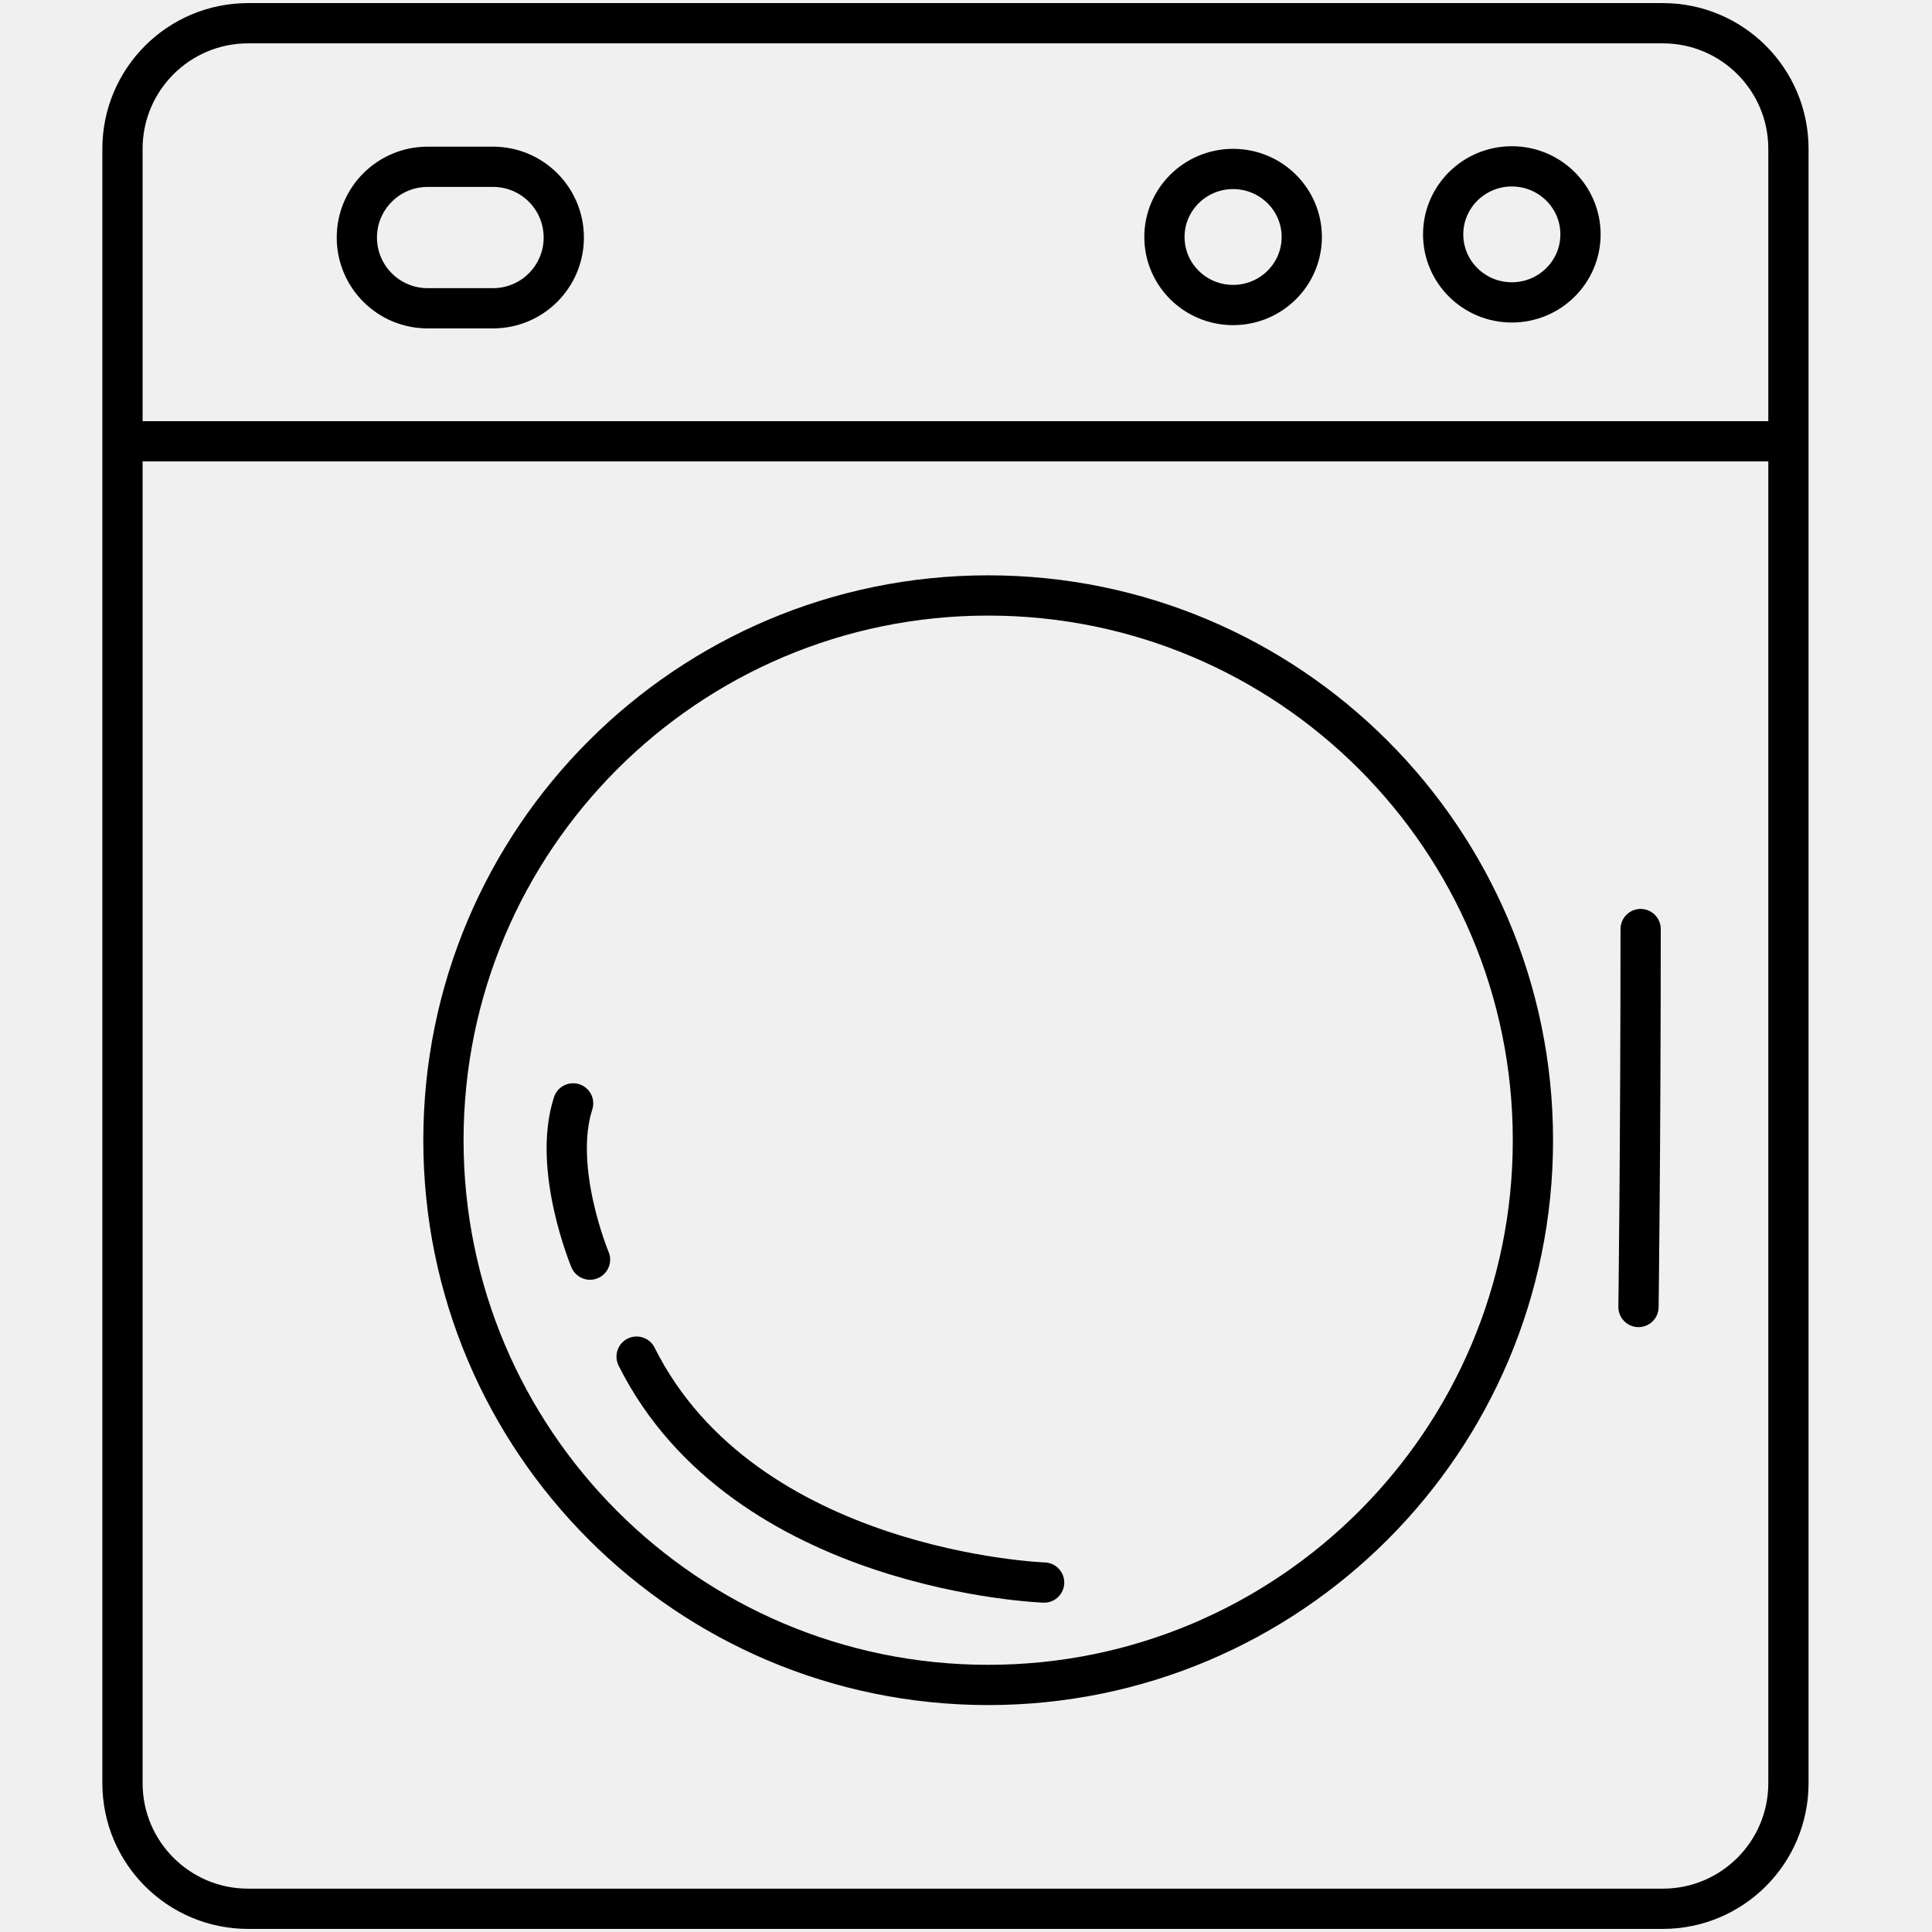
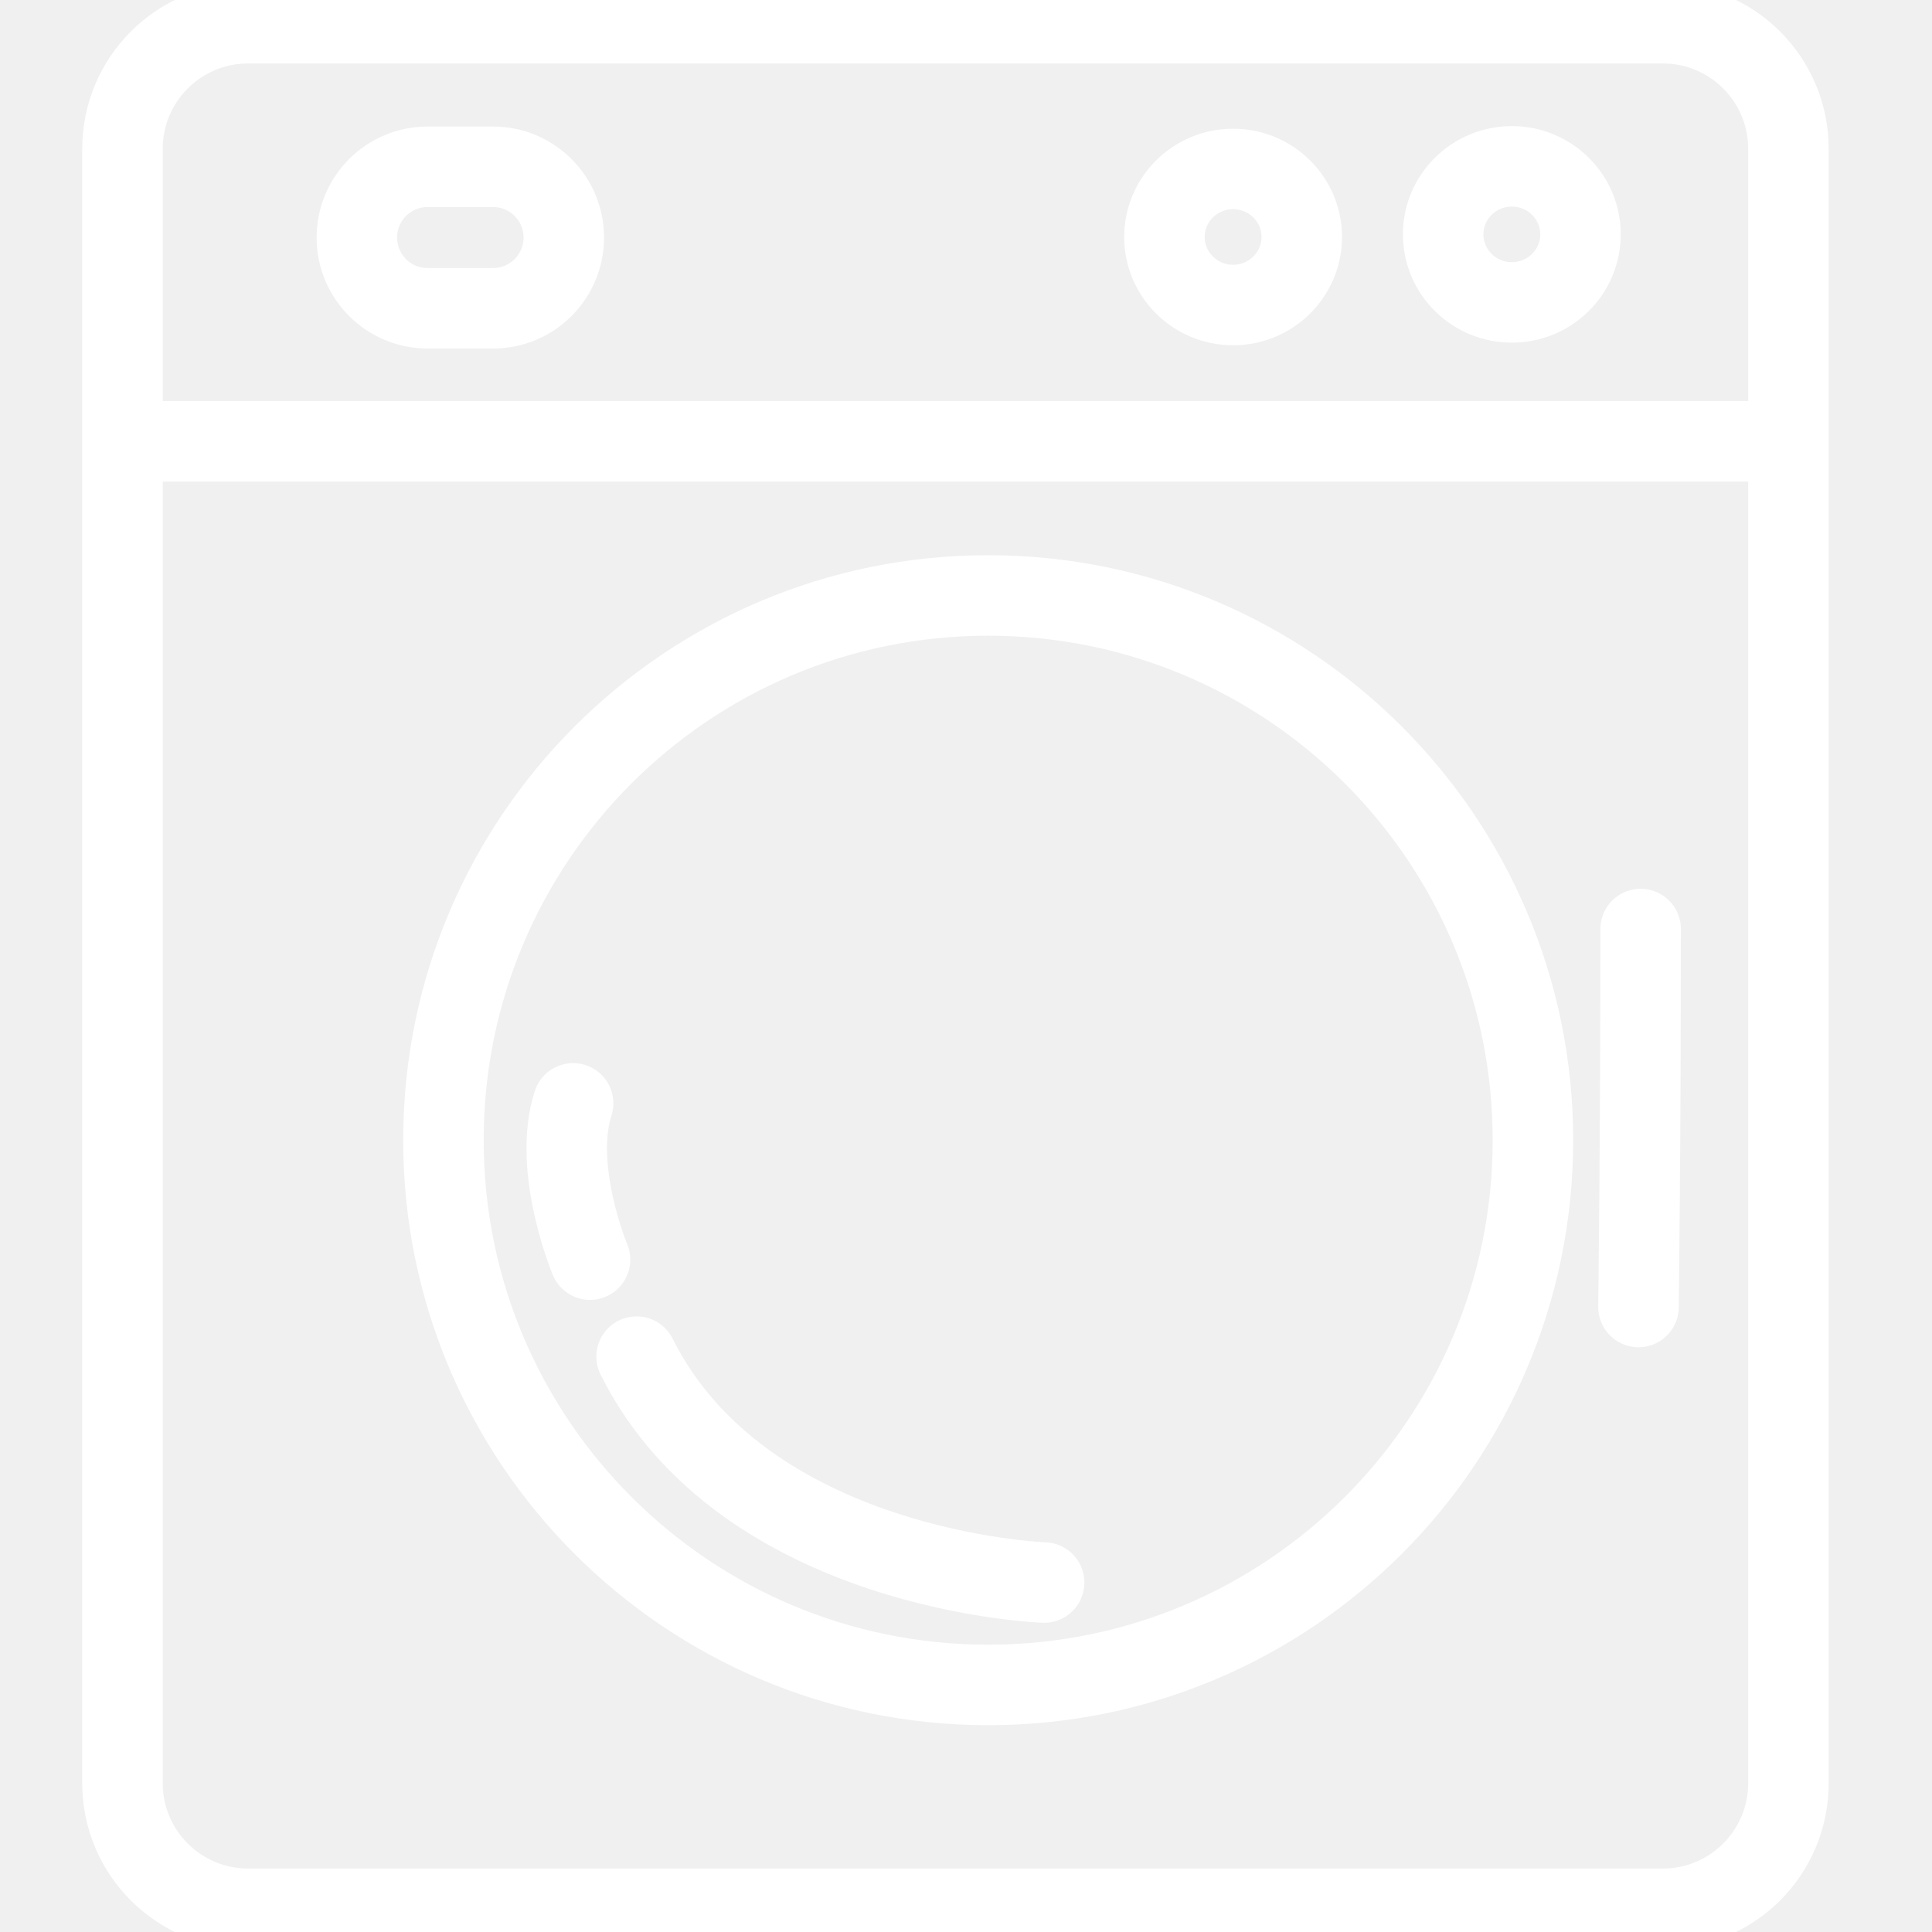
<svg xmlns="http://www.w3.org/2000/svg" width="48" height="48" viewBox="0 0 48 48" id="svg5112" version="1.1">
  <defs id="defs5114" />
  <g id="layer1" transform="translate(0,-1004.362)">
-     <rect style="opacity:1;fill:none;fill-opacity:1;fill-rule:nonzero;stroke:#000000;stroke-width:1;stroke-linecap:round;stroke-linejoin:round;stroke-miterlimit:4;stroke-dasharray:none;stroke-dashoffset:0;stroke-opacity:1" id="rect5195" width="41.39" height="46.846" x="3.043" y="1004.939" ry="3.12" />
-     <path style="fill:none;fill-rule:evenodd;stroke:#000000;stroke-width:1px;stroke-linecap:butt;stroke-linejoin:miter;stroke-opacity:1" d="M 2.885,1015.326 C 44.433,1015.326 44.485,1015.326 44.485,1015.326" id="path5737" />
-     <rect style="opacity:1;fill:none;fill-opacity:1;fill-rule:nonzero;stroke:#000000;stroke-width:1;stroke-linecap:round;stroke-linejoin:round;stroke-miterlimit:4;stroke-dasharray:none;stroke-dashoffset:0;stroke-opacity:1" id="rect5739" width="5.141" height="3.515" x="8.866" y="1008.506" ry="1.757" />
-     <ellipse style="opacity:1;fill:none;fill-opacity:1;fill-rule:nonzero;stroke:#000000;stroke-width:1;stroke-linecap:round;stroke-linejoin:round;stroke-miterlimit:4;stroke-dasharray:none;stroke-dashoffset:0;stroke-opacity:1" id="path5741" cx="30.636" cy="1010.25" rx="1.706" ry="1.69" />
-     <ellipse style="opacity:1;fill:none;fill-opacity:1;fill-rule:nonzero;stroke:#000000;stroke-width:1;stroke-linecap:round;stroke-linejoin:round;stroke-miterlimit:4;stroke-dasharray:none;stroke-dashoffset:0;stroke-opacity:1" id="path5741-8" cx="37.561" cy="1010.185" rx="1.706" ry="1.69" />
-     <circle style="opacity:1;fill:none;fill-opacity:1;fill-rule:nonzero;stroke:#000000;stroke-width:1;stroke-linecap:round;stroke-linejoin:round;stroke-miterlimit:4;stroke-dasharray:none;stroke-dashoffset:0;stroke-opacity:1" id="path5758" cx="24.551" cy="1032.69" r="13.534" />
-     <path style="fill:none;fill-rule:evenodd;stroke:#000000;stroke-width:1px;stroke-linecap:round;stroke-linejoin:miter;stroke-opacity:1" d="M 40.761,1027.444 C 40.761,1032.795 40.708,1036.834 40.708,1036.834" id="path5760" />
-     <path style="fill:none;fill-rule:evenodd;stroke:#000000;stroke-width:1px;stroke-linecap:round;stroke-linejoin:miter;stroke-opacity:1" d="M 15.816,1038.067 C 18.492,1043.418 25.941,1043.68 25.941,1043.68" id="path5760-1" />
-     <path style="fill:none;fill-rule:evenodd;stroke:#000000;stroke-width:1px;stroke-linecap:round;stroke-linejoin:miter;stroke-opacity:1" d="M 14.239,1031.775 C 13.715,1033.401 14.659,1035.657 14.659,1035.657" id="path5760-1-7" />
+     <rect style="opacity:1;fill:none;fill-opacity:1;fill-rule:nonzero;stroke:#ffffff;stroke-width:2;stroke-linecap:round;stroke-linejoin:round;stroke-miterlimit:4;stroke-dasharray:none;stroke-dashoffset:0;stroke-opacity:1" id="rect5195" width="41.39" height="46.846" x="3.043" y="1004.939" ry="3.12" />
+     <path style="fill:none;fill-rule:evenodd;stroke:#ffffff;stroke-width:2;stroke-linecap:butt;stroke-linejoin:miter;stroke-opacity:1;stroke-miterlimit:4;stroke-dasharray:none" d="M 2.885,1015.326 C 44.433,1015.326 44.485,1015.326 44.485,1015.326" id="path5737" />
+     <rect style="opacity:1;fill:none;fill-opacity:1;fill-rule:nonzero;stroke:#ffffff;stroke-width:2;stroke-linecap:round;stroke-linejoin:round;stroke-miterlimit:4;stroke-dasharray:none;stroke-dashoffset:0;stroke-opacity:1" id="rect5739" width="5.141" height="3.515" x="8.866" y="1008.506" ry="1.757" />
+     <ellipse style="opacity:1;fill:none;fill-opacity:1;fill-rule:nonzero;stroke:#ffffff;stroke-width:2;stroke-linecap:round;stroke-linejoin:round;stroke-miterlimit:4;stroke-dasharray:none;stroke-dashoffset:0;stroke-opacity:1" id="path5741" cx="30.636" cy="1010.25" rx="1.706" ry="1.69" />
+     <ellipse style="opacity:1;fill:none;fill-opacity:1;fill-rule:nonzero;stroke:#ffffff;stroke-width:2;stroke-linecap:round;stroke-linejoin:round;stroke-miterlimit:4;stroke-dasharray:none;stroke-dashoffset:0;stroke-opacity:1" id="path5741-8" cx="37.561" cy="1010.185" rx="1.706" ry="1.69" />
+     <circle style="opacity:1;fill:none;fill-opacity:1;fill-rule:nonzero;stroke:#ffffff;stroke-width:2;stroke-linecap:round;stroke-linejoin:round;stroke-miterlimit:4;stroke-dasharray:none;stroke-dashoffset:0;stroke-opacity:1" id="path5758" cx="24.551" cy="1032.69" r="13.534" />
+     <path style="fill:none;fill-rule:evenodd;stroke:#ffffff;stroke-width:2;stroke-linecap:round;stroke-linejoin:miter;stroke-opacity:1;stroke-miterlimit:4;stroke-dasharray:none" d="M 40.761,1027.444 C 40.761,1032.795 40.708,1036.834 40.708,1036.834" id="path5760" />
+     <path style="fill:none;fill-rule:evenodd;stroke:#ffffff;stroke-width:2;stroke-linecap:round;stroke-linejoin:miter;stroke-opacity:1;stroke-miterlimit:4;stroke-dasharray:none" d="M 15.816,1038.067 C 18.492,1043.418 25.941,1043.68 25.941,1043.68" id="path5760-1" />
+     <path style="fill:none;fill-rule:evenodd;stroke:#ffffff;stroke-width:2;stroke-linecap:round;stroke-linejoin:miter;stroke-opacity:1;stroke-miterlimit:4;stroke-dasharray:none" d="M 14.239,1031.775 C 13.715,1033.401 14.659,1035.657 14.659,1035.657" id="path5760-1-7" />
  </g>
</svg>
